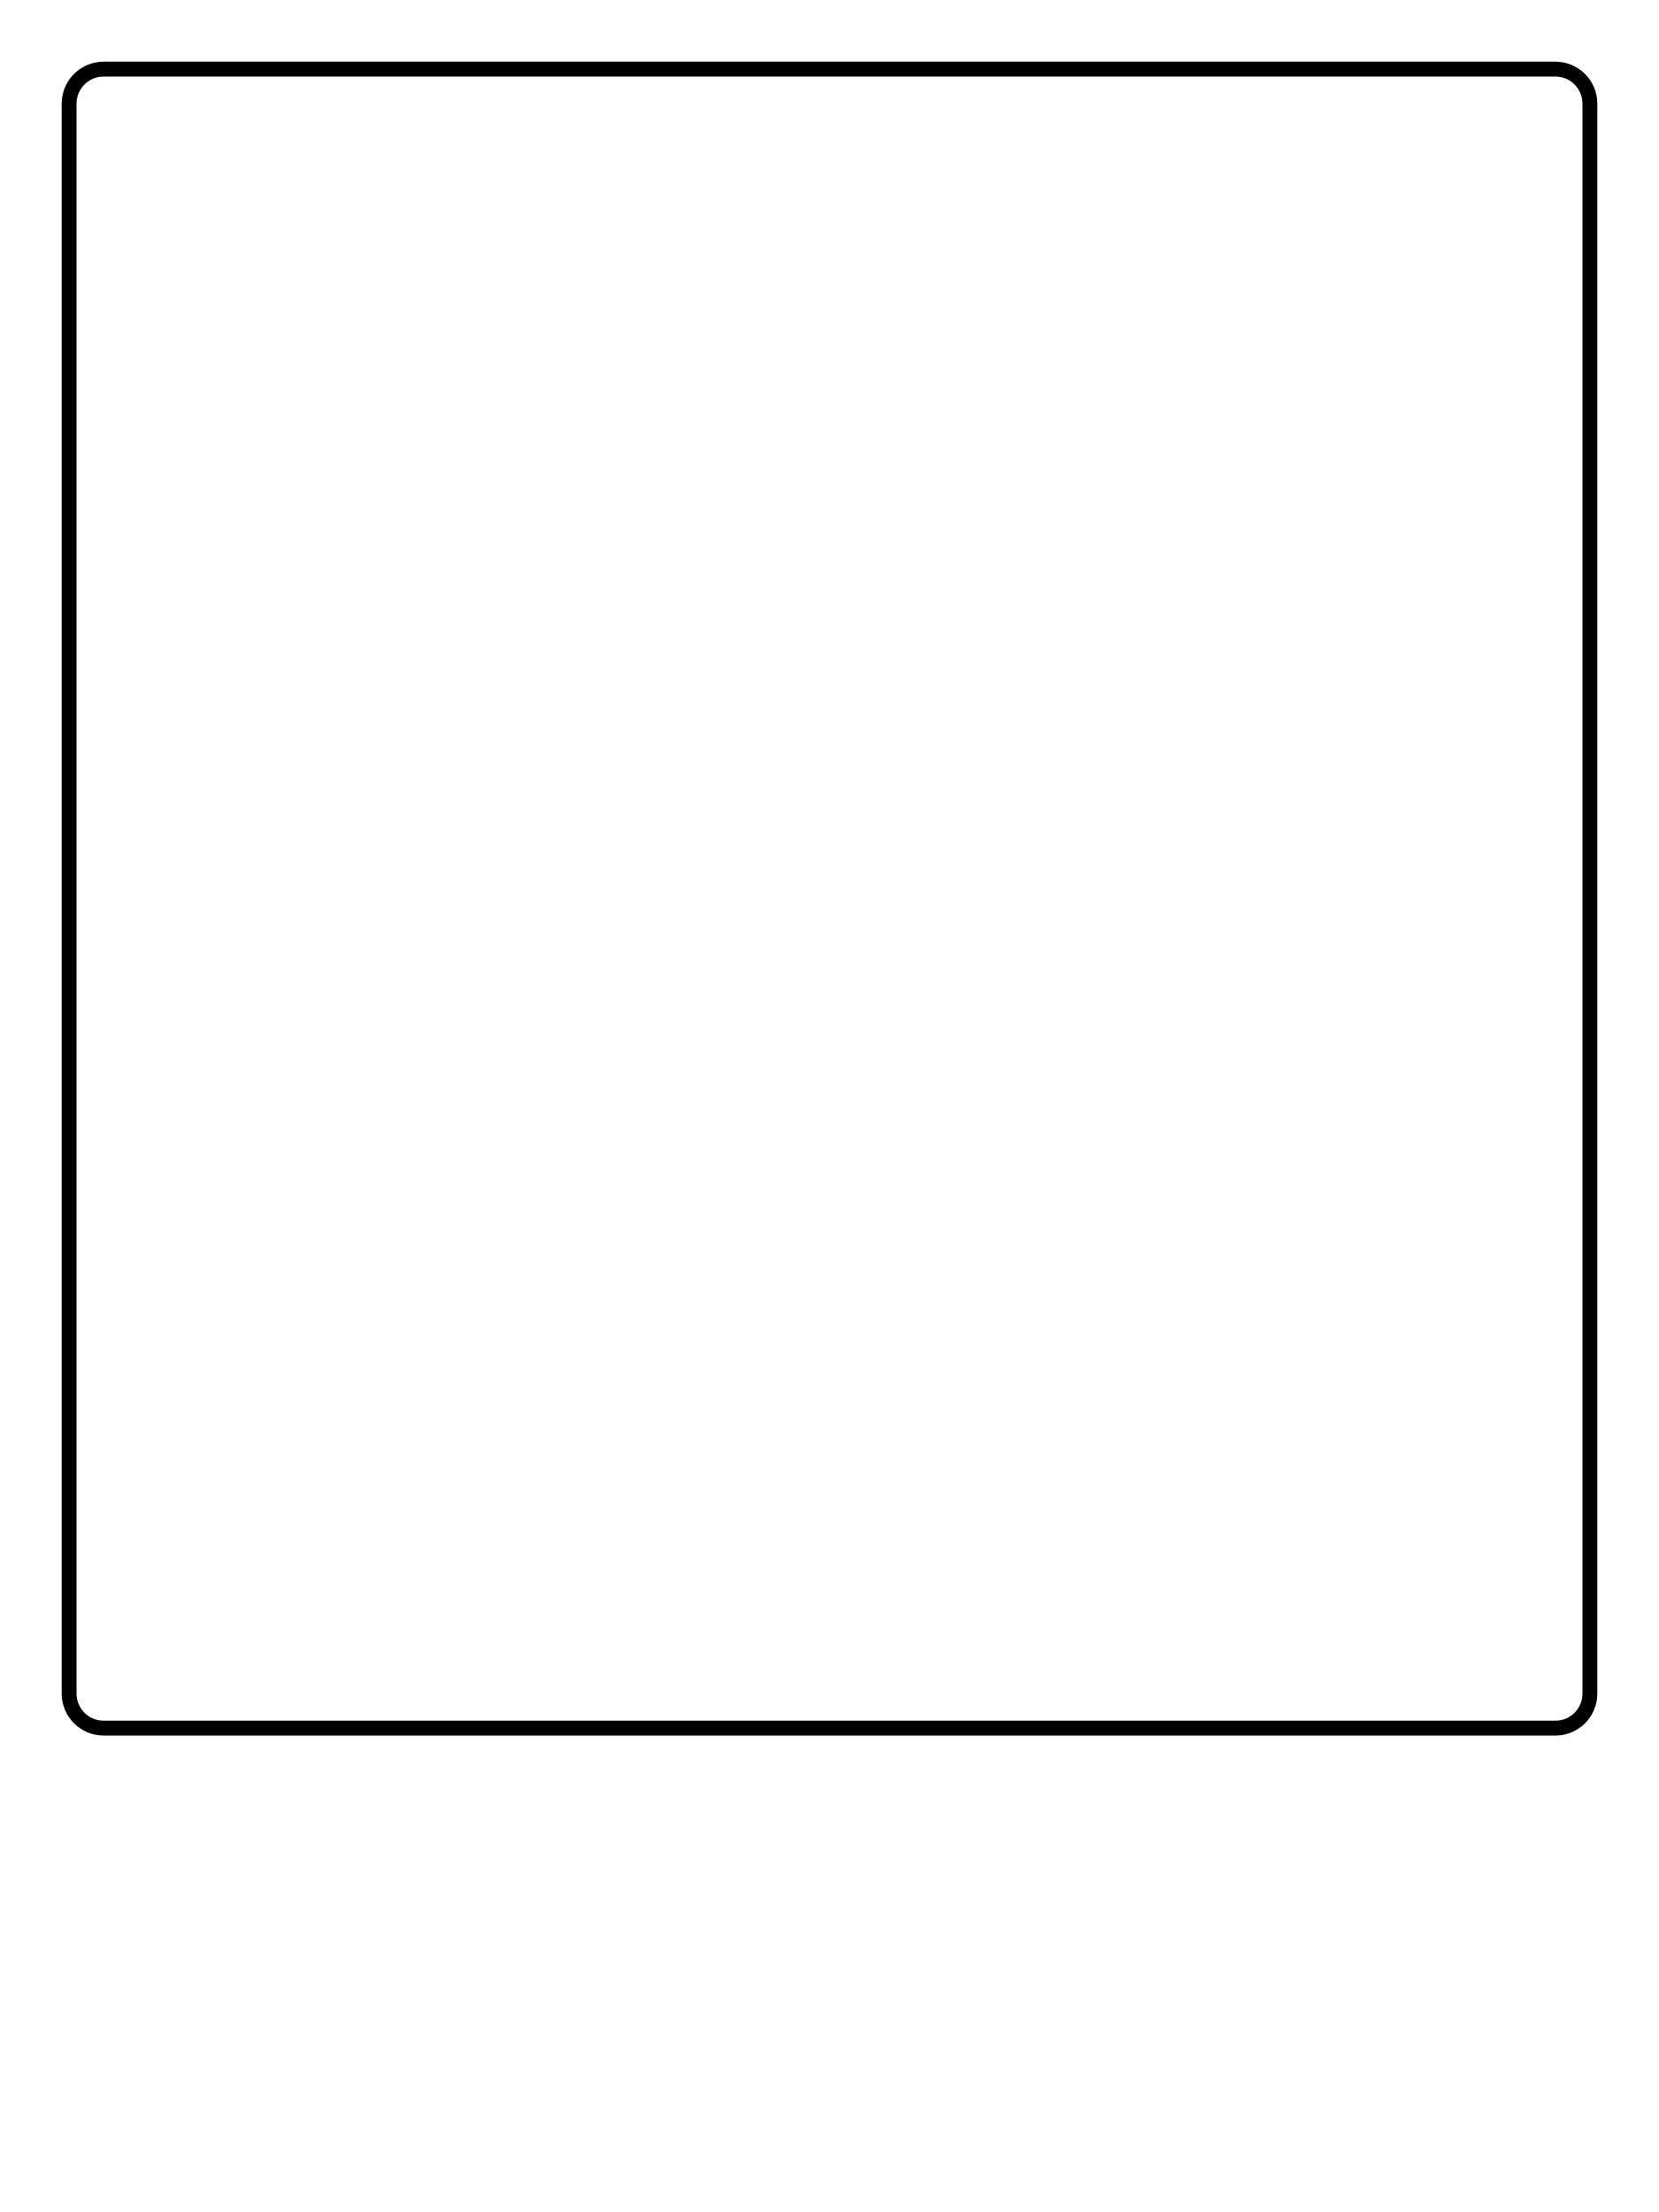
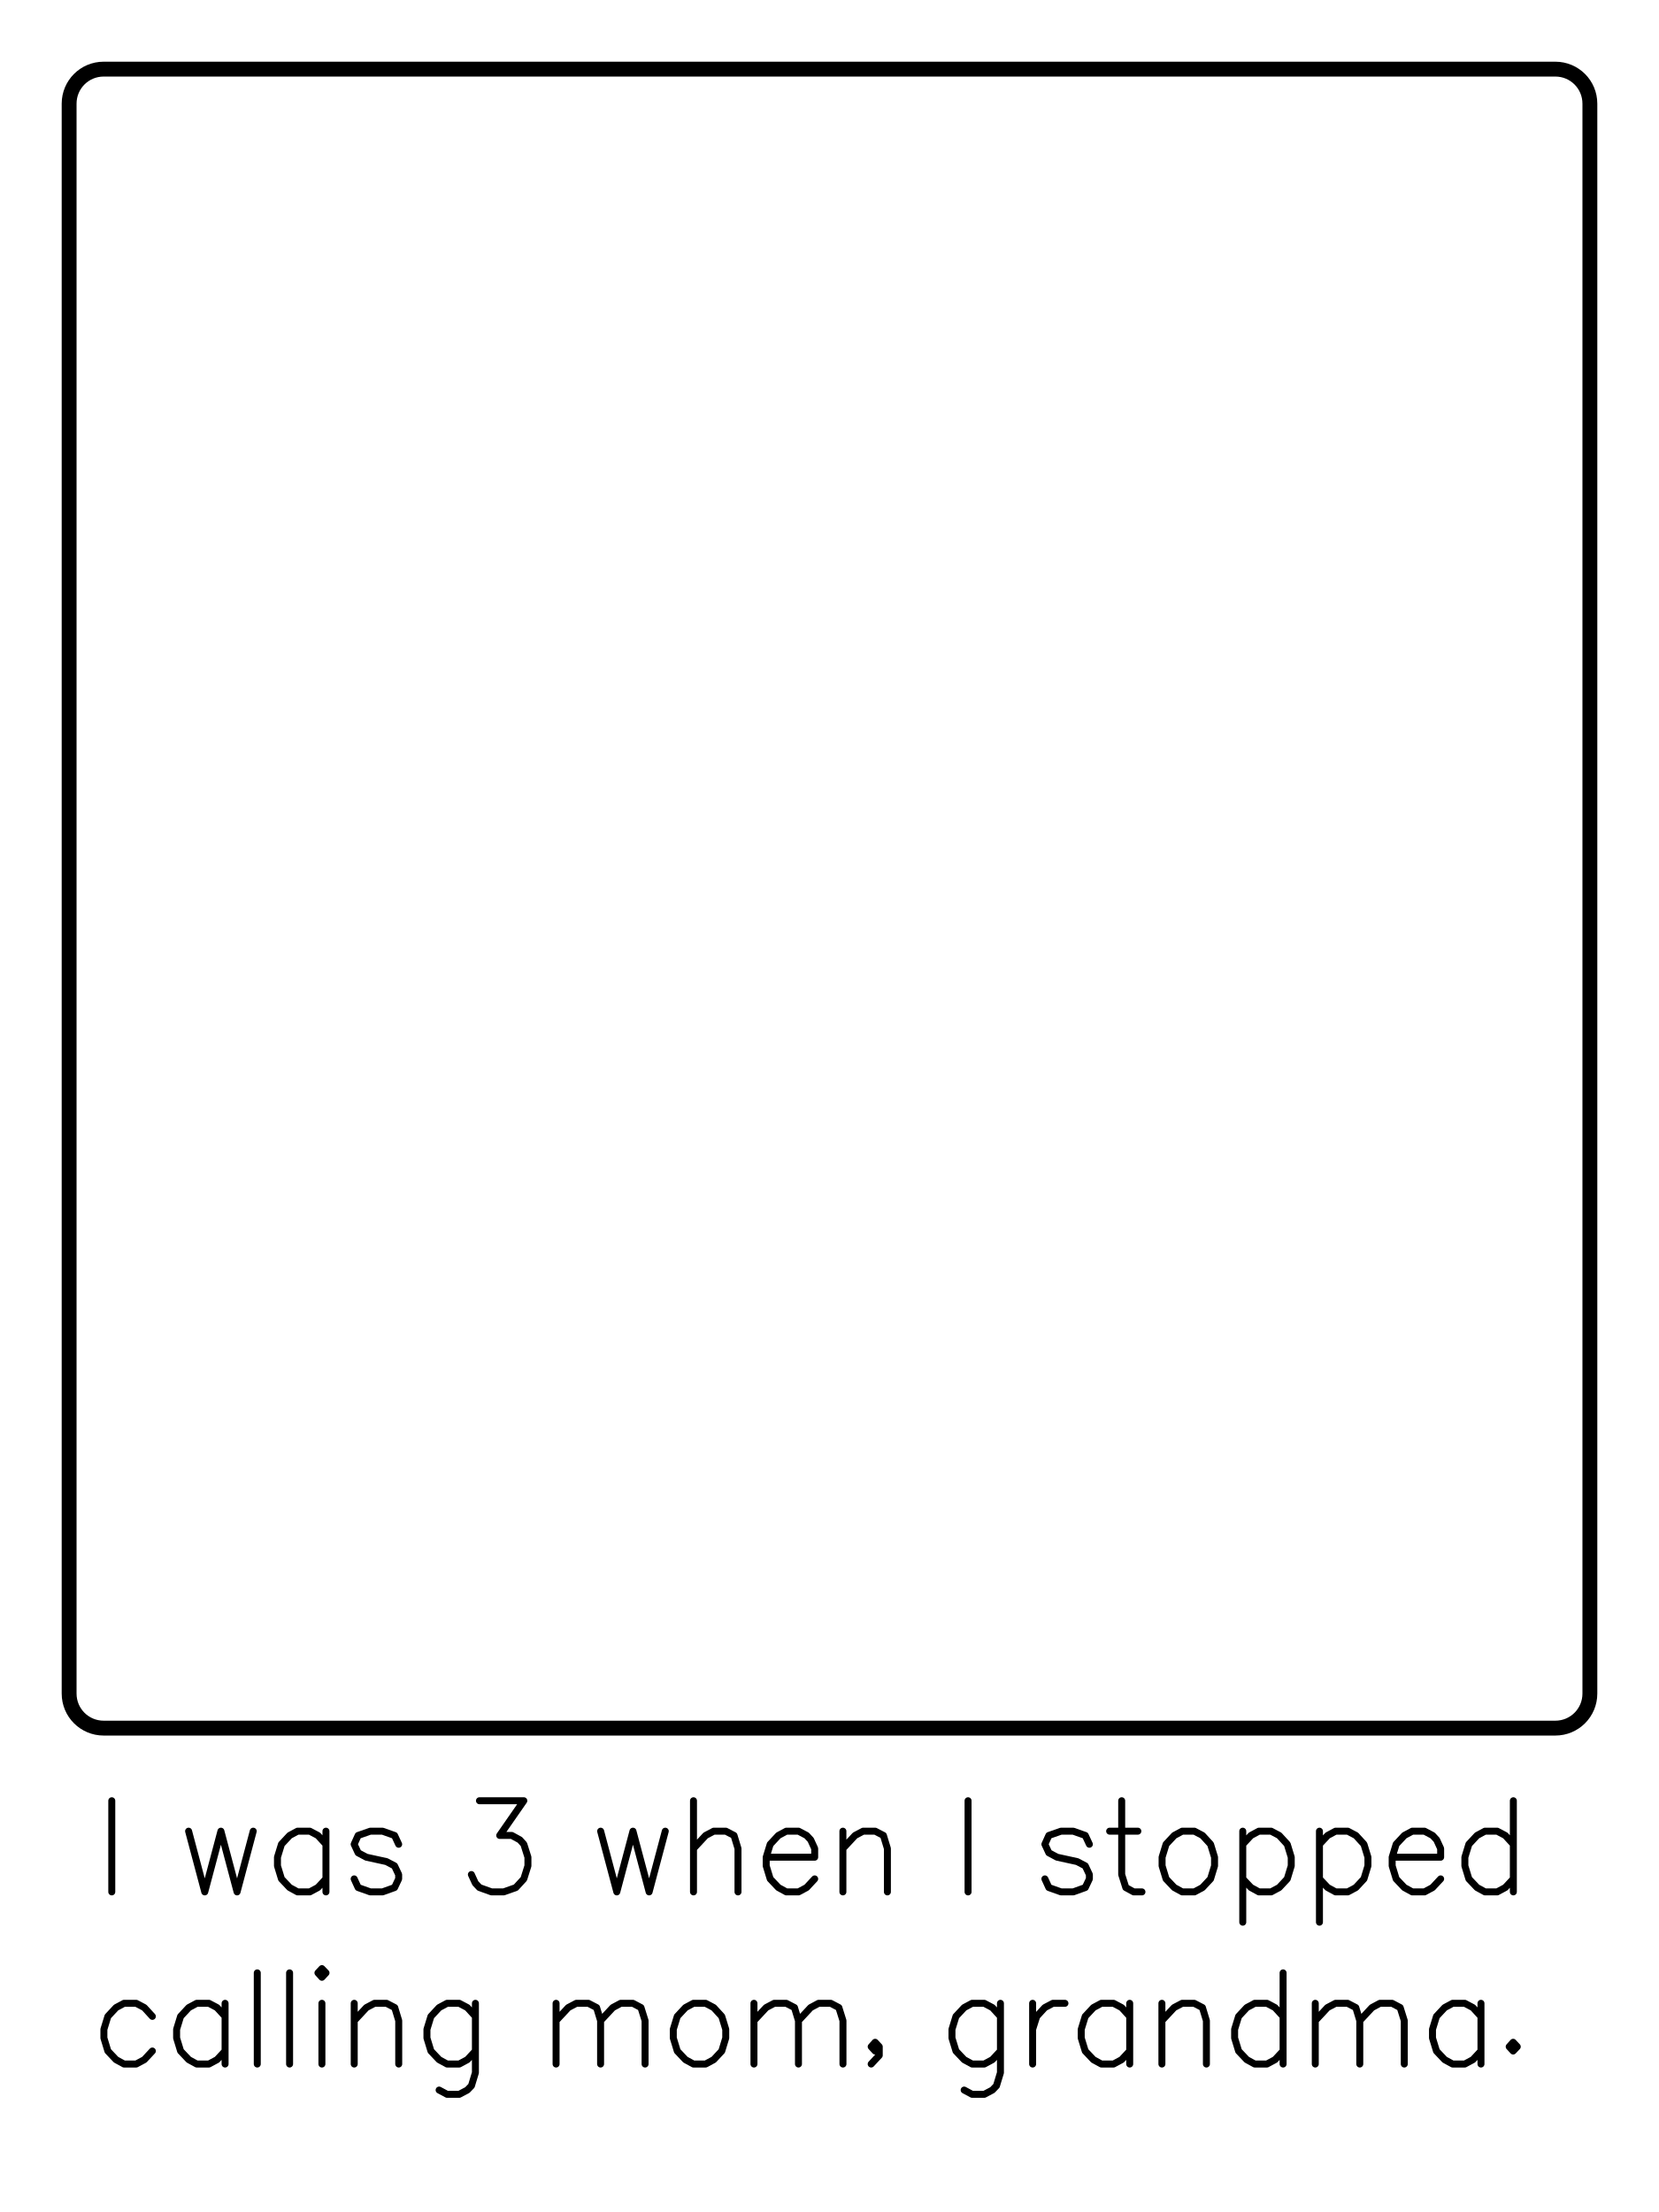
<svg xmlns="http://www.w3.org/2000/svg" width="480mm" height="640mm" viewBox="0 0 480 640" version="1.1" id="svg1">
  <defs id="defs1">
+     <rect x="37.795" y="1927.559" width="1738.583" height="453.543" id="rect314" />
+     <rect x="37.795" y="1927.559" width="1738.583" height="453.543" id="rect313" />
+     <rect x="37.795" y="1927.559" width="1738.583" height="453.543" id="rect312" />
    <rect x="679.017" y="544.706" width="540.975" height="339.509" id="rect2" />
  </defs>
  <g id="layer1">
    <path id="rect1" style="fill:none;stroke:#000000;stroke-width:4.3;stroke-linecap:round" d="M 30,20 H 450 c 5.54,0 10,4.46 10,10 V 490 c 0,5.54 -4.46,10 -10,10 H 30 c -5.54,0 -10,-4.46 -10,-10 V 30 c 0,-5.54 4.46,-10 10,-10 z" />
+     <path d="m 32.342,521.009 v 26.376" style="fill:none;stroke:#000000;stroke-width:2.018;stroke-linecap:round;stroke-linejoin:round;stroke-dasharray:none" id="path314" />
+     <path d="m 54.567,529.814 4.675,17.571 m 4.675,-17.571 -4.675,17.571 m 4.675,-17.571 4.675,17.571 m 4.675,-17.571 -4.675,17.571" style="fill:none;stroke:#000000;stroke-width:2.018;stroke-linecap:round;stroke-linejoin:round;stroke-dasharray:none" id="path315" />
+     <path d="m 94.307,529.814 v 17.571 m 0,-13.786 -2.338,-2.55 -2.338,-1.235 h -3.525 l -2.3,1.235 -2.375,2.55 -1.15,3.745 v 2.51 l 1.15,3.765 2.375,2.51 2.3,1.255 h 3.525 l 2.338,-1.255 2.338,-2.51" style="fill:none;stroke:#000000;stroke-width:2.018;stroke-linecap:round;stroke-linejoin:round;stroke-dasharray:none" id="path316" />
+     <path d="m 115.345,533.6 -1.187,-2.55 -3.488,-1.235 h -3.525 l -3.525,1.235 -1.15,2.55 1.15,2.47 2.375,1.275 5.825,1.275 2.338,1.235 1.187,2.51 v 1.255 l -1.187,2.51 -3.488,1.255 h -3.525 l -3.525,-1.255 -1.15,-2.51" style="fill:none;stroke:#000000;stroke-width:2.018;stroke-linecap:round;stroke-linejoin:round;stroke-dasharray:none" id="path317" />
+     <path d="m 138.721,521.009 h 12.838 l -6.976,10.04 h 3.488 l 2.338,1.275 1.15,1.275 1.187,3.745 v 2.51 l -1.187,3.765 -2.3,2.51 -3.525,1.255 h -3.525 l -3.488,-1.255 -1.187,-1.255 -1.15,-2.51" style="fill:none;stroke:#000000;stroke-width:2.018;stroke-linecap:round;stroke-linejoin:round;stroke-dasharray:none" id="path318" />
+     <path d="m 173.785,529.814 4.675,17.571 m 4.675,-17.571 -4.675,17.571 m 4.675,-17.571 4.675,17.571 m 4.675,-17.571 -4.675,17.571" style="fill:none;stroke:#000000;stroke-width:2.018;stroke-linecap:round;stroke-linejoin:round;stroke-dasharray:none" id="path319" />
+     <path d="m 200.649,521.009 v 26.376 m 0,-12.551 3.525,-3.785 2.338,-1.235 h 3.488 l 2.375,1.235 1.15,3.785 v 12.551" style="fill:none;stroke:#000000;stroke-width:2.018;stroke-linecap:round;stroke-linejoin:round;stroke-dasharray:none" id="path320" />
+     <path d="m 221.687,537.345 h 14.026 v -2.51 l -1.15,-2.51 -1.187,-1.275 -2.338,-1.235 h -3.525 l -2.3,1.235 -2.375,2.55 -1.15,3.745 v 2.51 l 1.15,3.765 2.375,2.51 2.3,1.255 h 3.525 l 2.338,-1.255 2.338,-2.51" style="fill:none;stroke:#000000;stroke-width:2.018;stroke-linecap:round;stroke-linejoin:round;stroke-dasharray:none" id="path321" />
+     <path d="m 243.876,529.814 v 17.571 m 0,-12.551 3.525,-3.785 2.338,-1.235 h 3.488 l 2.375,1.235 1.15,3.785 v 12.551" style="fill:none;stroke:#000000;stroke-width:2.018;stroke-linecap:round;stroke-linejoin:round;stroke-dasharray:none" id="path322" />
+     <path d="m 280.09,521.009 v 26.376" style="fill:none;stroke:#000000;stroke-width:2.018;stroke-linecap:round;stroke-linejoin:round;stroke-dasharray:none" id="path323" />
+     <path d="m 315.192,533.6 -1.187,-2.55 -3.488,-1.235 h -3.525 l -3.525,1.235 -1.15,2.55 1.15,2.47 2.375,1.275 5.825,1.275 2.338,1.235 1.187,2.51 v 1.255 l -1.187,2.51 -3.488,1.255 h -3.525 l -3.525,-1.255 -1.15,-2.51" style="fill:none;stroke:#000000;stroke-width:2.018;stroke-linecap:round;stroke-linejoin:round;stroke-dasharray:none" id="path324" />
+     <path d="m 324.541,521.009 v 21.356 l 1.187,3.765 2.3,1.255 h 2.375 m -9.35,-17.571 h 8.163" style="fill:none;stroke:#000000;stroke-width:2.018;stroke-linecap:round;stroke-linejoin:round;stroke-dasharray:none" id="path325" />
+     <path d="m 342.054,529.814 -2.3,1.235 -2.375,2.55 -1.15,3.745 v 2.51 l 1.15,3.765 2.375,2.51 2.3,1.255 h 3.525 l 2.338,-1.255 2.338,-2.51 1.15,-3.765 v -2.51 l -1.15,-3.745 -2.338,-2.55 -2.338,-1.235 h -3.525" style="fill:none;stroke:#000000;stroke-width:2.018;stroke-linecap:round;stroke-linejoin:round;stroke-dasharray:none" id="path326" />
+     <path d="m 359.57,529.814 v 26.336 m 0,-22.551 2.375,-2.55 2.3,-1.235 h 3.525 l 2.338,1.235 2.338,2.55 1.15,3.745 v 2.51 l -1.15,3.765 -2.338,2.51 -2.338,1.255 h -3.525 l -2.3,-1.255 -2.375,-2.51" style="fill:none;stroke:#000000;stroke-width:2.018;stroke-linecap:round;stroke-linejoin:round;stroke-dasharray:none" id="path327" />
+     <path d="m 381.758,529.814 v 26.336 m 0,-22.551 2.375,-2.55 2.3,-1.235 h 3.525 l 2.338,1.235 2.338,2.55 1.15,3.745 v 2.51 l -1.15,3.765 -2.338,2.51 -2.338,1.255 h -3.525 l -2.3,-1.255 -2.375,-2.51" style="fill:none;stroke:#000000;stroke-width:2.018;stroke-linecap:round;stroke-linejoin:round;stroke-dasharray:none" id="path328" />
+     <path d="m 402.796,537.345 h 14.026 v -2.51 l -1.15,-2.51 -1.187,-1.275 -2.338,-1.235 h -3.525 l -2.3,1.235 -2.375,2.55 -1.15,3.745 v 2.51 l 1.15,3.765 2.375,2.51 2.3,1.255 h 3.525 l 2.338,-1.255 2.338,-2.51" style="fill:none;stroke:#000000;stroke-width:2.018;stroke-linecap:round;stroke-linejoin:round;stroke-dasharray:none" id="path329" />
+     <path d="m 437.86,521.009 v 26.376 m 0,-13.786 -2.338,-2.55 -2.338,-1.235 h -3.525 l -2.3,1.235 -2.375,2.55 -1.15,3.745 v 2.51 l 1.15,3.765 2.375,2.51 2.3,1.255 h 3.525 l 2.338,-1.255 2.338,-2.51" style="fill:none;stroke:#000000;stroke-width:2.018;stroke-linecap:round;stroke-linejoin:round;stroke-dasharray:none" id="path330" />
+     <path d="m 44.085,583.403 -2.338,-2.55 -2.338,-1.235 H 35.885 l -2.3,1.235 -2.375,2.55 -1.15,3.745 v 2.51 l 1.15,3.765 2.375,2.51 2.3,1.255 h 3.525 l 2.338,-1.255 2.338,-2.51" style="fill:none;stroke:#000000;stroke-width:2.018;stroke-linecap:round;stroke-linejoin:round;stroke-dasharray:none" id="path331" />
+     <path d="m 65.124,579.618 v 17.571 m 0,-13.786 -2.338,-2.55 -2.338,-1.235 h -3.525 l -2.3,1.235 -2.375,2.55 -1.15,3.745 v 2.51 l 1.15,3.765 2.375,2.51 2.3,1.255 h 3.525 l 2.338,-1.255 2.338,-2.51" style="fill:none;stroke:#000000;stroke-width:2.018;stroke-linecap:round;stroke-linejoin:round;stroke-dasharray:none" id="path332" />
+     <path d="m 74.437,570.813 v 26.376" style="fill:none;stroke:#000000;stroke-width:2.018;stroke-linecap:round;stroke-linejoin:round;stroke-dasharray:none" id="path333" />
+     <path d="m 83.787,570.813 v 26.376" style="fill:none;stroke:#000000;stroke-width:2.018;stroke-linecap:round;stroke-linejoin:round;stroke-dasharray:none" id="path334" />
+     <path d="m 91.988,570.813 1.15,1.275 1.187,-1.275 -1.187,-1.235 -1.15,1.235 m 1.15,8.805 v 17.571" style="fill:none;stroke:#000000;stroke-width:2.018;stroke-linecap:round;stroke-linejoin:round;stroke-dasharray:none" id="path335" />
+     <path d="m 102.488,579.618 v 17.571 m 0,-12.551 3.525,-3.785 2.338,-1.235 h 3.488 l 2.375,1.235 1.15,3.785 v 12.551" style="fill:none;stroke:#000000;stroke-width:2.018;stroke-linecap:round;stroke-linejoin:round;stroke-dasharray:none" id="path336" />
+     <path d="m 137.552,579.618 v 20.081 l -1.15,3.785 -1.187,1.235 -2.338,1.235 h -3.525 l -2.3,-1.235 m 10.501,-21.316 -2.338,-2.55 -2.338,-1.235 h -3.525 l -2.3,1.235 -2.375,2.55 -1.15,3.745 v 2.51 l 1.15,3.765 2.375,2.51 2.3,1.255 h 3.525 l 2.338,-1.255 2.338,-2.51" style="fill:none;stroke:#000000;stroke-width:2.018;stroke-linecap:round;stroke-linejoin:round;stroke-dasharray:none" id="path337" />
+     <path d="m 160.891,579.618 v 17.571 m 0,-12.551 3.525,-3.785 2.338,-1.235 h 3.488 l 2.375,1.235 1.15,3.785 v 12.551 m 0,-12.551 3.525,-3.785 2.3,-1.235 h 3.525 l 2.338,1.235 1.187,3.785 v 12.551" style="fill:none;stroke:#000000;stroke-width:2.018;stroke-linecap:round;stroke-linejoin:round;stroke-dasharray:none" id="path338" />
+     <path d="m 200.63,579.618 -2.3,1.235 -2.375,2.55 -1.15,3.745 v 2.51 l 1.15,3.765 2.375,2.51 2.3,1.255 h 3.525 l 2.338,-1.255 2.338,-2.51 1.15,-3.765 v -2.51 l -1.15,-3.745 -2.338,-2.55 -2.338,-1.235 h -3.525" style="fill:none;stroke:#000000;stroke-width:2.018;stroke-linecap:round;stroke-linejoin:round;stroke-dasharray:none" id="path339" />
+     <path d="m 218.144,579.618 v 17.571 m 0,-12.551 3.525,-3.785 2.338,-1.235 h 3.488 l 2.375,1.235 1.15,3.785 v 12.551 m 0,-12.551 3.525,-3.785 2.3,-1.235 h 3.525 l 2.338,1.235 1.187,3.785 v 12.551" style="fill:none;stroke:#000000;stroke-width:2.018;stroke-linecap:round;stroke-linejoin:round;stroke-dasharray:none" id="path340" />
+     <path d="m 254.395,592.169 -1.187,1.255 -1.15,-1.255 1.15,-1.275 1.187,1.275 v 2.51 l -2.338,2.51" style="fill:none;stroke:#000000;stroke-width:2.018;stroke-linecap:round;stroke-linejoin:round;stroke-dasharray:none" id="path341" />
+     <path d="m 289.459,579.618 v 20.081 l -1.15,3.785 -1.187,1.235 -2.338,1.235 h -3.525 l -2.3,-1.235 m 10.501,-21.316 -2.338,-2.55 -2.338,-1.235 h -3.525 l -2.3,1.235 -2.375,2.55 -1.15,3.745 v 2.51 l 1.15,3.765 2.375,2.51 2.3,1.255 h 3.525 l 2.338,-1.255 2.338,-2.51" style="fill:none;stroke:#000000;stroke-width:2.018;stroke-linecap:round;stroke-linejoin:round;stroke-dasharray:none" id="path342" />
+     <path d="m 298.771,579.618 v 17.571 m 0,-10.04 1.187,-3.745 2.338,-2.55 2.338,-1.235 h 3.488" style="fill:none;stroke:#000000;stroke-width:2.018;stroke-linecap:round;stroke-linejoin:round;stroke-dasharray:none" id="path343" />
+     <path d="m 326.86,579.618 v 17.571 m 0,-13.786 -2.338,-2.55 -2.338,-1.235 h -3.525 l -2.3,1.235 -2.375,2.55 -1.15,3.745 v 2.51 l 1.15,3.765 2.375,2.51 2.3,1.255 h 3.525 l 2.338,-1.255 2.338,-2.51" style="fill:none;stroke:#000000;stroke-width:2.018;stroke-linecap:round;stroke-linejoin:round;stroke-dasharray:none" id="path344" />
+     <path d="m 336.175,579.618 v 17.571 m 0,-12.551 3.525,-3.785 2.338,-1.235 h 3.488 l 2.375,1.235 1.15,3.785 v 12.551" style="fill:none;stroke:#000000;stroke-width:2.018;stroke-linecap:round;stroke-linejoin:round;stroke-dasharray:none" id="path345" />
+     <path d="m 371.239,570.813 v 26.376 m 0,-13.786 -2.338,-2.55 -2.338,-1.235 h -3.525 l -2.3,1.235 -2.375,2.55 -1.15,3.745 v 2.51 l 1.15,3.765 2.375,2.51 2.3,1.255 h 3.525 l 2.338,-1.255 2.338,-2.51" style="fill:none;stroke:#000000;stroke-width:2.018;stroke-linecap:round;stroke-linejoin:round;stroke-dasharray:none" id="path346" />
+     <path d="m 380.551,579.618 v 17.571 m 0,-12.551 3.525,-3.785 2.338,-1.235 h 3.488 l 2.375,1.235 1.15,3.785 v 12.551 m 0,-12.551 3.525,-3.785 2.3,-1.235 h 3.525 l 2.338,1.235 1.187,3.785 v 12.551" style="fill:none;stroke:#000000;stroke-width:2.018;stroke-linecap:round;stroke-linejoin:round;stroke-dasharray:none" id="path347" />
+     <path d="m 428.491,579.618 v 17.571 m 0,-13.786 -2.338,-2.55 -2.338,-1.235 h -3.525 l -2.3,1.235 -2.375,2.55 -1.15,3.745 v 2.51 l 1.15,3.765 2.375,2.51 2.3,1.255 h 3.525 l 2.338,-1.255 2.338,-2.51" style="fill:none;stroke:#000000;stroke-width:2.018;stroke-linecap:round;stroke-linejoin:round;stroke-dasharray:none" id="path348" />
+     <path d="m 437.804,590.894 -1.15,1.275 1.15,1.255 1.187,-1.255 -1.187,-1.275" style="fill:none;stroke:#000000;stroke-width:2.018;stroke-linecap:round;stroke-linejoin:round;stroke-dasharray:none" id="path349" />
  </g>
</svg>
